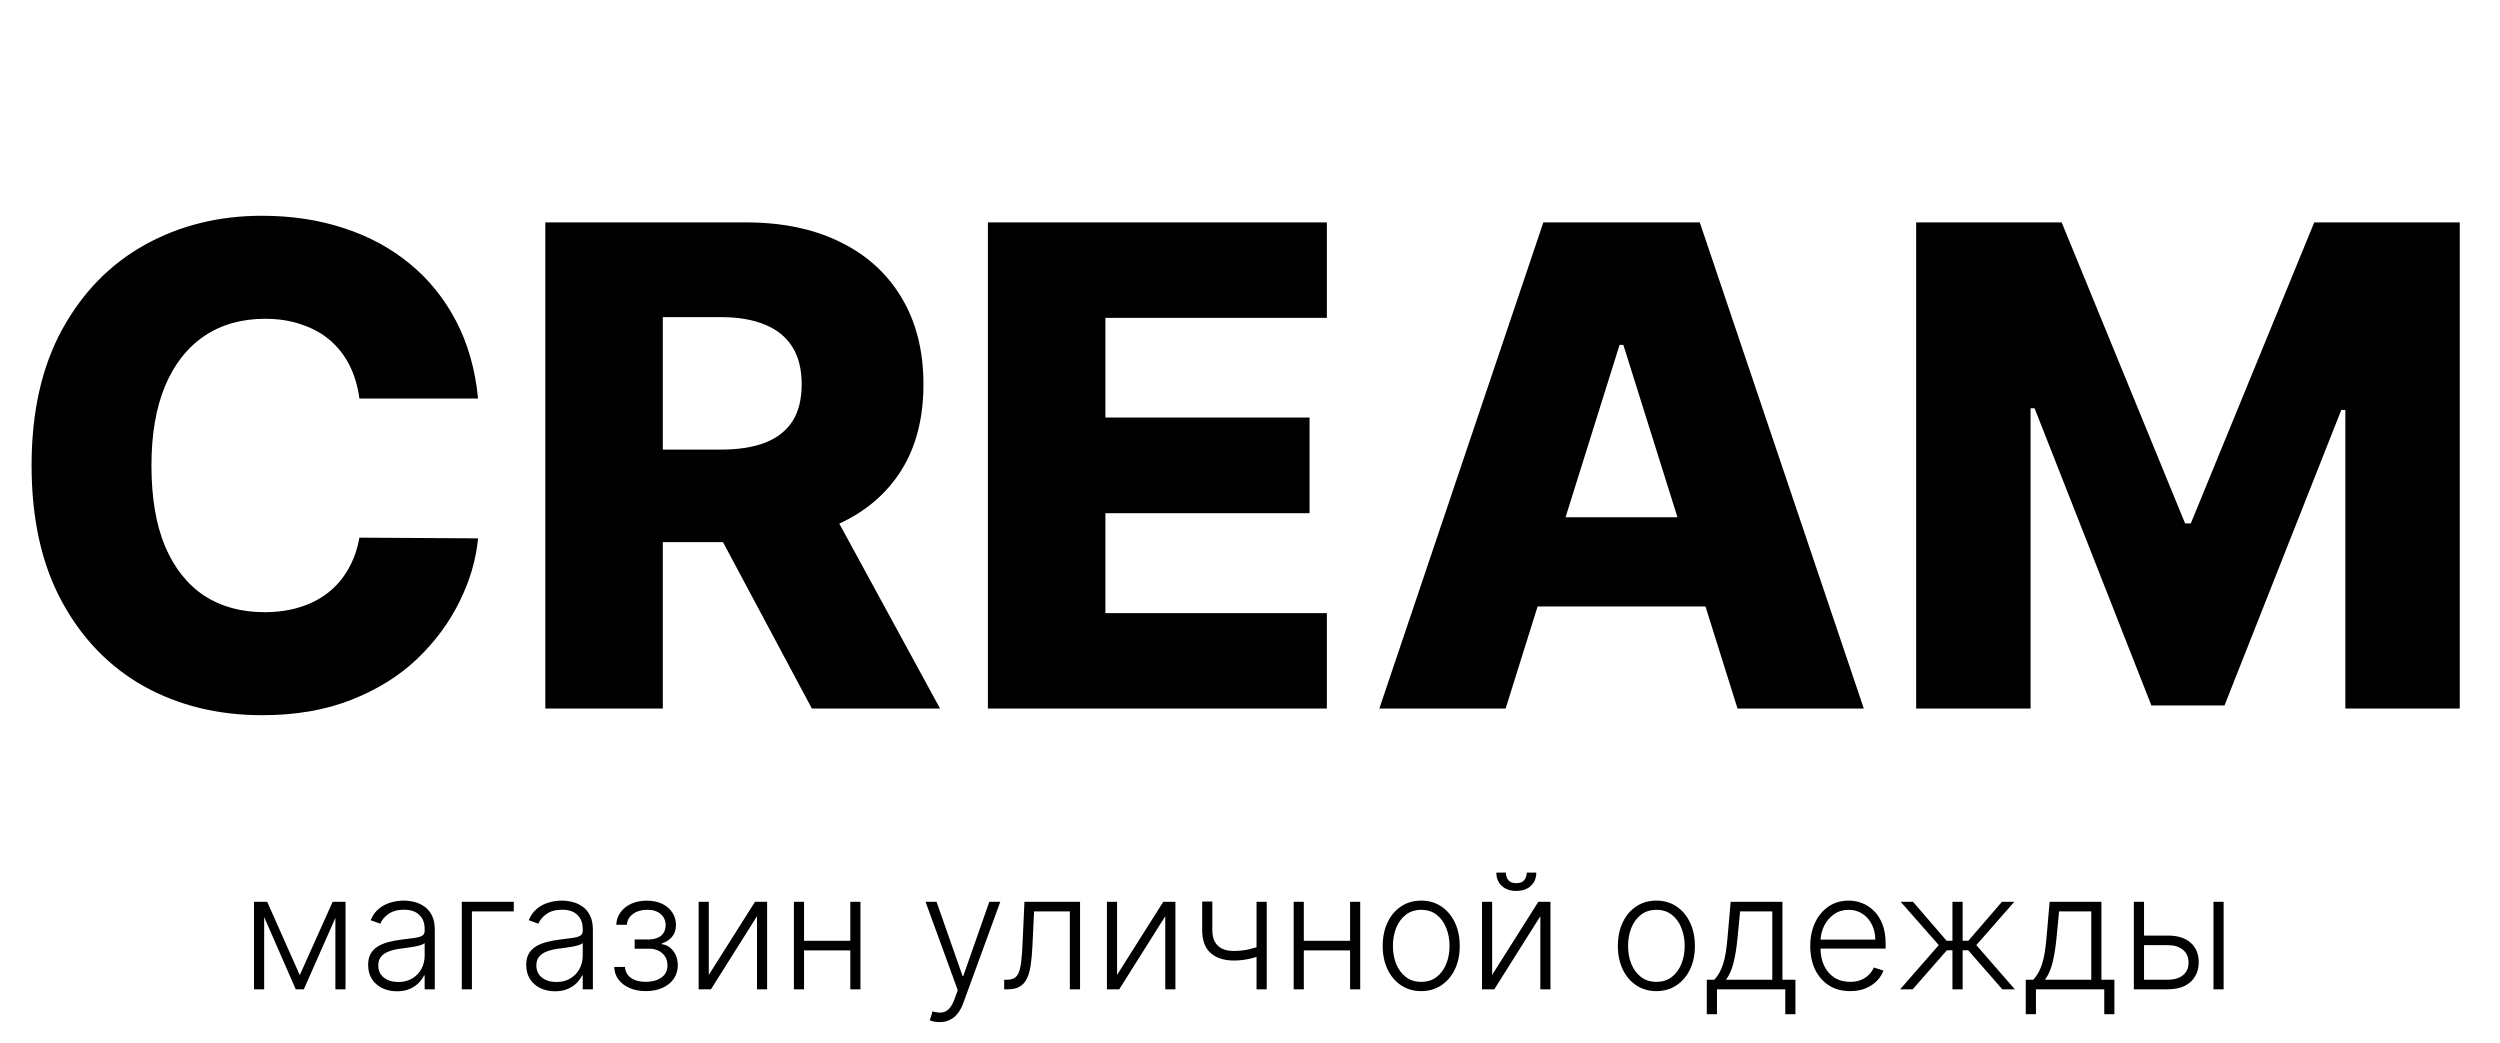
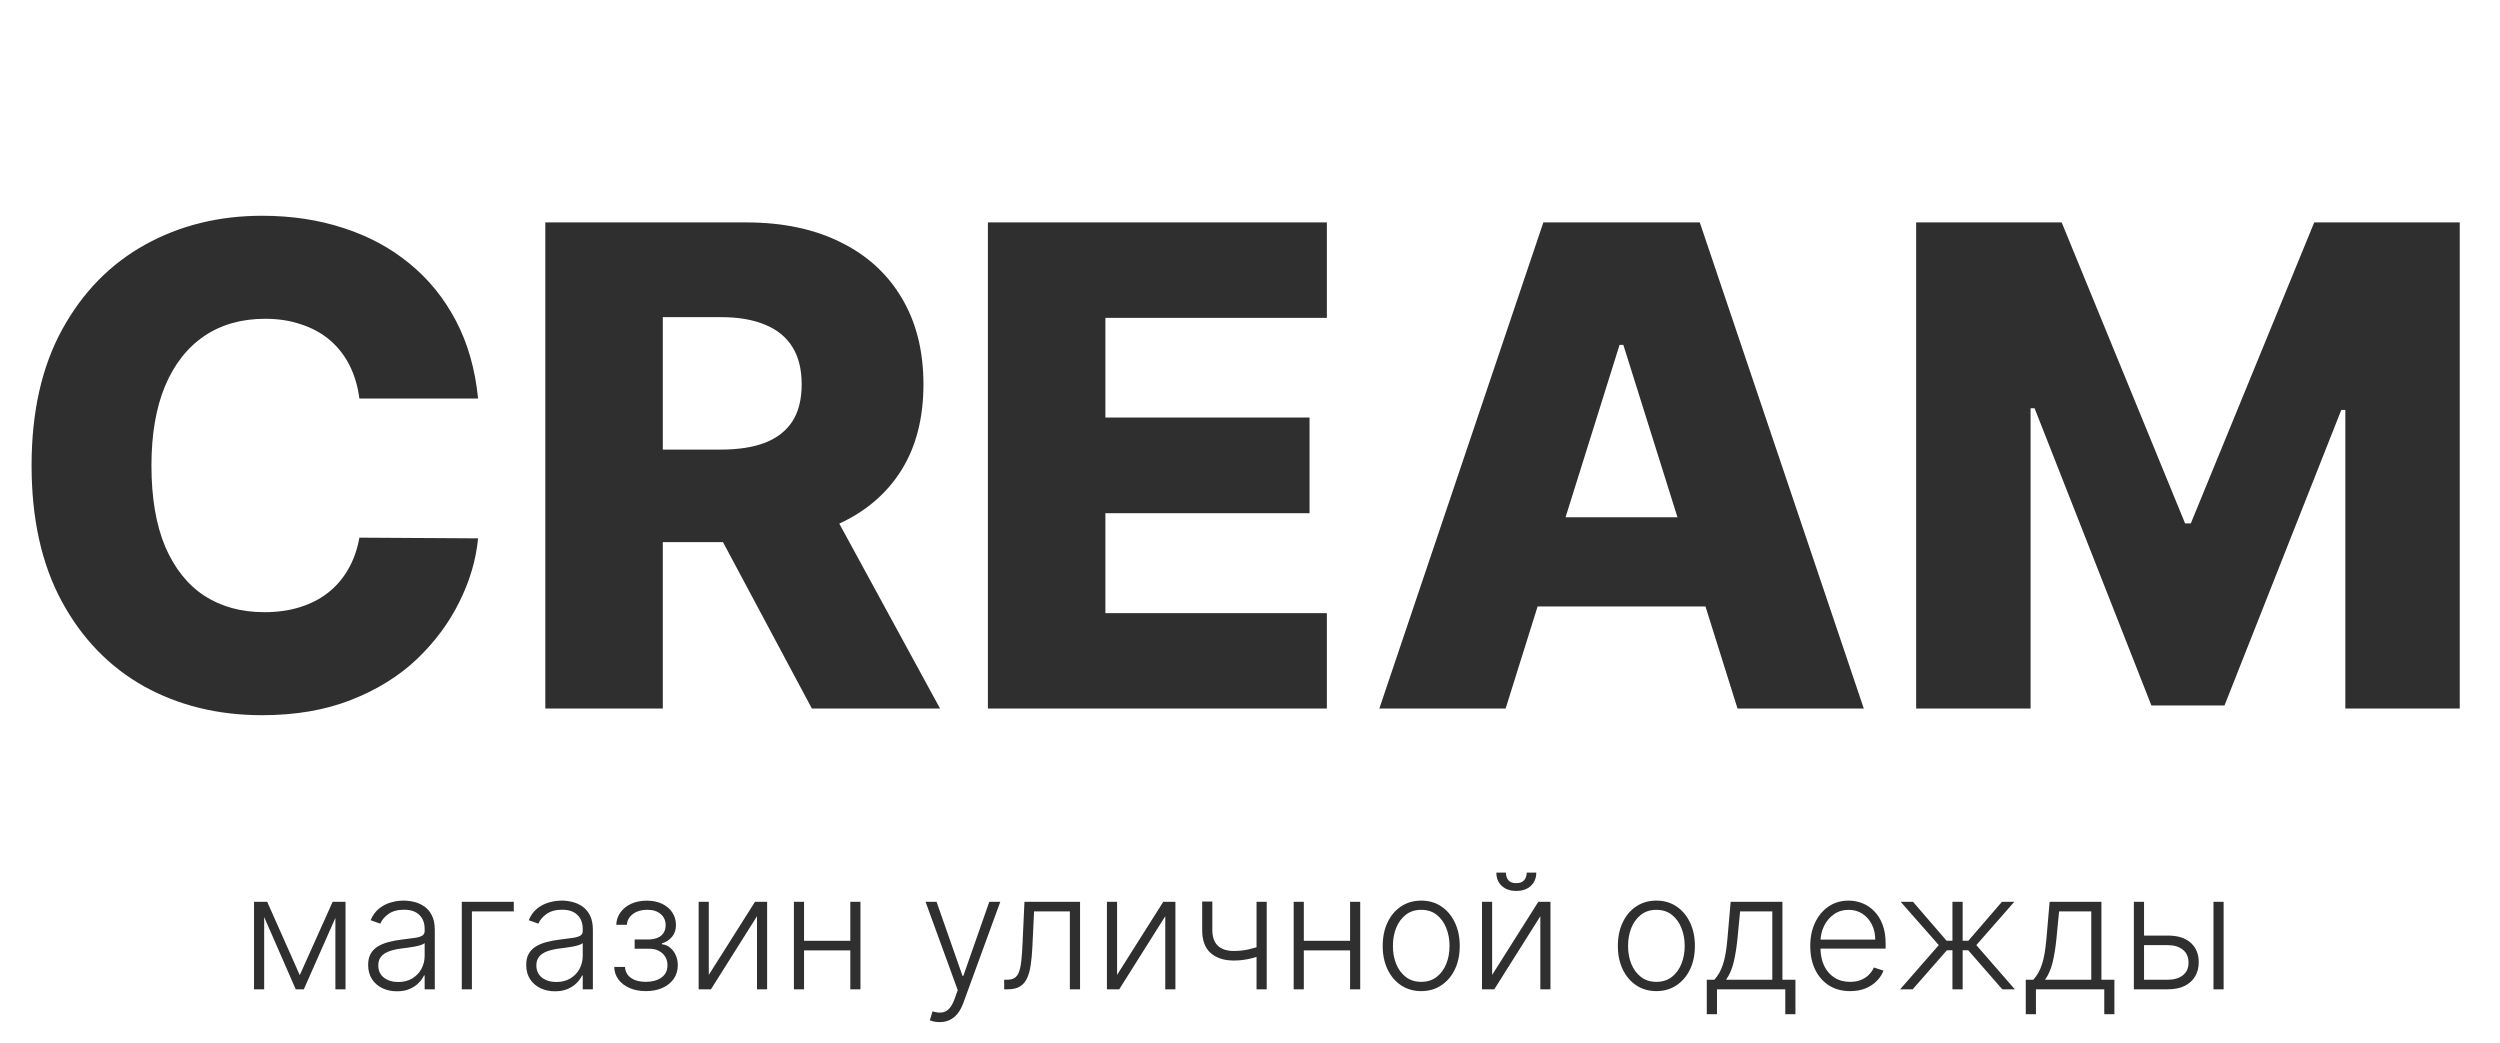
- <svg xmlns="http://www.w3.org/2000/svg" viewBox="0 0 187 78">
+ <svg xmlns="http://www.w3.org/2000/svg" viewBox="0 0 187 78" fill="#2F2F2F">
  <path d="M35.76 29.811H26.882C26.764 28.9 26.521 28.077 26.154 27.343C25.787 26.609 25.302 25.982 24.698 25.461C24.095 24.94 23.378 24.544 22.55 24.271C21.733 23.987 20.827 23.845 19.833 23.845C18.069 23.845 16.548 24.277 15.27 25.141C14.003 26.005 13.027 27.254 12.34 28.888C11.665 30.521 11.328 32.498 11.328 34.818C11.328 37.233 11.671 39.257 12.358 40.891C13.056 42.512 14.033 43.737 15.288 44.566C16.554 45.383 18.052 45.791 19.78 45.791C20.75 45.791 21.632 45.667 22.425 45.418C23.23 45.17 23.935 44.809 24.538 44.335C25.154 43.85 25.657 43.264 26.048 42.577C26.45 41.879 26.728 41.092 26.882 40.216L35.76 40.269C35.606 41.879 35.139 43.465 34.357 45.028C33.588 46.59 32.528 48.017 31.179 49.307C29.829 50.585 28.184 51.603 26.243 52.361C24.313 53.118 22.1 53.497 19.602 53.497C16.312 53.497 13.364 52.775 10.76 51.331C8.168 49.875 6.12 47.756 4.616 44.974C3.113 42.193 2.362 38.807 2.362 34.818C2.362 30.817 3.125 27.426 4.652 24.644C6.179 21.863 8.245 19.75 10.849 18.305C13.453 16.861 16.371 16.139 19.602 16.139C21.804 16.139 23.84 16.447 25.71 17.062C27.581 17.666 29.226 18.554 30.646 19.726C32.067 20.886 33.221 22.312 34.109 24.005C34.996 25.698 35.547 27.633 35.76 29.811ZM40.789 53V16.636H55.81C58.533 16.636 60.883 17.128 62.86 18.11C64.848 19.081 66.381 20.477 67.458 22.3C68.535 24.111 69.074 26.26 69.074 28.746C69.074 31.267 68.524 33.41 67.423 35.173C66.322 36.925 64.759 38.263 62.735 39.186C60.711 40.097 58.314 40.553 55.544 40.553H46.045V33.629H53.911C55.236 33.629 56.343 33.457 57.231 33.114C58.131 32.758 58.811 32.226 59.273 31.516C59.735 30.794 59.965 29.87 59.965 28.746C59.965 27.621 59.735 26.692 59.273 25.958C58.811 25.212 58.131 24.656 57.231 24.289C56.331 23.91 55.225 23.721 53.911 23.721H49.578V53H40.789ZM61.261 36.381L70.317 53H60.729L51.851 36.381H61.261ZM73.895 53V16.636H99.25V23.774H82.684V31.232H97.954V38.387H82.684V45.862H99.25V53H73.895ZM112.62 53H103.174L115.443 16.636H127.144L139.413 53H129.967L121.427 25.798H121.143L112.62 53ZM111.359 38.689H131.104V45.365H111.359V38.689ZM143.328 16.636H154.213L163.445 39.151H163.872L173.105 16.636H183.989V53H175.431V30.663H175.129L166.393 52.769H160.924L152.188 30.539H151.887V53H143.328V16.636Z" />
  <path d="M22.423 72.939L24.882 67.454H25.619L22.726 74H22.121L19.261 67.454H19.986L22.423 72.939ZM19.76 67.454V74H19.001V67.454H19.76ZM25.087 74V67.454H25.845V74H25.087ZM29.689 74.149C29.294 74.149 28.933 74.072 28.607 73.919C28.28 73.763 28.02 73.538 27.827 73.246C27.634 72.95 27.537 72.592 27.537 72.172C27.537 71.848 27.598 71.575 27.72 71.354C27.842 71.132 28.016 70.95 28.24 70.808C28.465 70.666 28.73 70.554 29.037 70.472C29.344 70.389 29.682 70.325 30.051 70.28C30.418 70.234 30.727 70.195 30.98 70.16C31.236 70.126 31.43 70.072 31.564 69.999C31.697 69.925 31.764 69.805 31.764 69.641V69.487C31.764 69.041 31.631 68.69 31.364 68.435C31.099 68.176 30.719 68.047 30.222 68.047C29.75 68.047 29.365 68.151 29.067 68.358C28.771 68.565 28.564 68.81 28.445 69.091L27.724 68.831C27.872 68.473 28.077 68.188 28.338 67.974C28.599 67.758 28.892 67.604 29.216 67.51C29.54 67.413 29.868 67.365 30.2 67.365C30.45 67.365 30.71 67.398 30.98 67.463C31.253 67.528 31.506 67.642 31.739 67.804C31.972 67.963 32.16 68.186 32.305 68.473C32.45 68.757 32.523 69.118 32.523 69.555V74H31.764V72.965H31.717C31.626 73.158 31.491 73.345 31.312 73.527C31.134 73.709 30.909 73.858 30.639 73.974C30.369 74.091 30.053 74.149 29.689 74.149ZM29.791 73.454C30.195 73.454 30.544 73.365 30.84 73.186C31.135 73.007 31.362 72.77 31.521 72.474C31.683 72.176 31.764 71.848 31.764 71.49V70.544C31.707 70.598 31.612 70.646 31.479 70.689C31.348 70.731 31.196 70.77 31.023 70.804C30.852 70.835 30.682 70.862 30.511 70.885C30.341 70.908 30.188 70.928 30.051 70.945C29.682 70.99 29.366 71.061 29.105 71.158C28.844 71.254 28.643 71.388 28.504 71.558C28.365 71.726 28.296 71.942 28.296 72.206C28.296 72.604 28.438 72.912 28.722 73.131C29.006 73.347 29.362 73.454 29.791 73.454ZM38.431 67.454V68.171H35.299V74H34.541V67.454H38.431ZM41.513 74.149C41.118 74.149 40.758 74.072 40.431 73.919C40.104 73.763 39.844 73.538 39.651 73.246C39.458 72.95 39.361 72.592 39.361 72.172C39.361 71.848 39.422 71.575 39.544 71.354C39.666 71.132 39.84 70.95 40.064 70.808C40.289 70.666 40.554 70.554 40.861 70.472C41.168 70.389 41.506 70.325 41.875 70.28C42.242 70.234 42.551 70.195 42.804 70.16C43.06 70.126 43.255 70.072 43.388 69.999C43.522 69.925 43.588 69.805 43.588 69.641V69.487C43.588 69.041 43.455 68.69 43.188 68.435C42.924 68.176 42.543 68.047 42.046 68.047C41.574 68.047 41.189 68.151 40.891 68.358C40.596 68.565 40.388 68.81 40.269 69.091L39.549 68.831C39.696 68.473 39.901 68.188 40.162 67.974C40.424 67.758 40.716 67.604 41.04 67.51C41.364 67.413 41.692 67.365 42.025 67.365C42.275 67.365 42.534 67.398 42.804 67.463C43.077 67.528 43.33 67.642 43.563 67.804C43.796 67.963 43.985 68.186 44.13 68.473C44.275 68.757 44.347 69.118 44.347 69.555V74H43.588V72.965H43.541C43.451 73.158 43.316 73.345 43.137 73.527C42.958 73.709 42.733 73.858 42.463 73.974C42.194 74.091 41.877 74.149 41.513 74.149ZM41.615 73.454C42.019 73.454 42.368 73.365 42.664 73.186C42.959 73.007 43.186 72.77 43.346 72.474C43.508 72.176 43.588 71.848 43.588 71.49V70.544C43.532 70.598 43.436 70.646 43.303 70.689C43.172 70.731 43.02 70.77 42.847 70.804C42.676 70.835 42.506 70.862 42.336 70.885C42.165 70.908 42.012 70.928 41.875 70.945C41.506 70.99 41.191 71.061 40.929 71.158C40.668 71.254 40.468 71.388 40.328 71.558C40.189 71.726 40.12 71.942 40.12 72.206C40.12 72.604 40.262 72.912 40.546 73.131C40.83 73.347 41.186 73.454 41.615 73.454ZM45.943 72.329H46.748C46.771 72.679 46.922 72.952 47.2 73.148C47.478 73.344 47.845 73.442 48.299 73.442C48.771 73.442 49.16 73.337 49.467 73.126C49.774 72.913 49.927 72.604 49.927 72.197C49.927 71.95 49.869 71.736 49.752 71.554C49.639 71.372 49.483 71.23 49.284 71.128C49.088 71.023 48.865 70.969 48.615 70.966H47.473V70.271H48.602C48.991 70.249 49.287 70.144 49.488 69.956C49.69 69.766 49.791 69.517 49.791 69.21C49.791 68.861 49.667 68.581 49.42 68.371C49.173 68.158 48.838 68.051 48.414 68.051C47.985 68.051 47.629 68.156 47.345 68.367C47.061 68.577 46.91 68.847 46.893 69.176H46.096C46.11 68.821 46.217 68.508 46.416 68.239C46.615 67.966 46.883 67.753 47.221 67.599C47.562 67.446 47.949 67.369 48.38 67.369C48.824 67.369 49.209 67.449 49.535 67.608C49.862 67.767 50.115 67.984 50.294 68.26C50.473 68.533 50.562 68.842 50.562 69.189C50.562 69.55 50.463 69.847 50.264 70.079C50.068 70.31 49.816 70.472 49.51 70.565V70.629C49.742 70.655 49.947 70.74 50.123 70.885C50.302 71.03 50.443 71.216 50.545 71.443C50.647 71.671 50.699 71.922 50.699 72.197C50.699 72.584 50.598 72.923 50.396 73.216C50.194 73.506 49.913 73.731 49.552 73.894C49.194 74.055 48.781 74.136 48.312 74.136C47.86 74.136 47.459 74.061 47.106 73.91C46.754 73.757 46.474 73.546 46.267 73.276C46.062 73.003 45.954 72.688 45.943 72.329ZM53.018 72.922L56.474 67.454H57.381V74H56.623V68.533L53.18 74H52.259V67.454H53.018V72.922ZM63.803 70.374V71.09H59.955V70.374H63.803ZM60.143 67.454V74H59.384V67.454H60.143ZM64.362 67.454V74H63.603V67.454H64.362ZM70.284 76.454C70.133 76.454 69.993 76.44 69.862 76.412C69.731 76.383 69.627 76.352 69.551 76.318L69.755 75.649C70.014 75.729 70.244 75.757 70.446 75.734C70.647 75.715 70.826 75.624 70.983 75.462C71.139 75.303 71.278 75.058 71.4 74.729L71.639 74.064L69.231 67.454H70.054L71.997 72.999H72.056L74 67.454H74.822L72.052 75.035C71.936 75.351 71.792 75.614 71.622 75.824C71.451 76.037 71.254 76.195 71.029 76.297C70.808 76.402 70.559 76.454 70.284 76.454ZM75.112 74V73.284H75.316C75.549 73.284 75.737 73.242 75.879 73.156C76.024 73.068 76.136 72.921 76.216 72.713C76.295 72.506 76.355 72.223 76.394 71.865C76.434 71.507 76.466 71.058 76.488 70.519L76.629 67.454H80.788V74H80.025V68.171H77.349L77.225 70.774C77.2 71.305 77.157 71.773 77.098 72.176C77.041 72.579 76.947 72.916 76.816 73.186C76.689 73.456 76.51 73.659 76.279 73.796C76.052 73.932 75.754 74 75.385 74H75.112ZM83.557 72.922L87.013 67.454H87.921V74H87.162V68.533L83.719 74H82.798V67.454H83.557V72.922ZM94.751 67.454V74H93.989V67.454H94.751ZM94.47 70.689V71.413C94.212 71.507 93.966 71.587 93.733 71.652C93.5 71.715 93.266 71.763 93.03 71.797C92.797 71.831 92.548 71.848 92.284 71.848C91.548 71.845 90.97 71.656 90.55 71.281C90.132 70.906 89.923 70.335 89.923 69.568V67.433H90.682V69.568C90.682 69.932 90.747 70.229 90.878 70.459C91.008 70.689 91.193 70.859 91.432 70.97C91.671 71.078 91.952 71.132 92.276 71.132C92.673 71.132 93.048 71.092 93.401 71.013C93.753 70.933 94.109 70.825 94.47 70.689ZM101.186 70.374V71.09H97.338V70.374H101.186ZM97.526 67.454V74H96.767V67.454H97.526ZM101.744 67.454V74H100.986V67.454H101.744ZM106.307 74.136C105.742 74.136 105.242 73.993 104.807 73.706C104.375 73.419 104.037 73.023 103.793 72.517C103.549 72.008 103.426 71.422 103.426 70.757C103.426 70.087 103.549 69.497 103.793 68.989C104.037 68.477 104.375 68.079 104.807 67.796C105.242 67.508 105.742 67.365 106.307 67.365C106.873 67.365 107.371 67.508 107.803 67.796C108.235 68.082 108.573 68.48 108.817 68.989C109.064 69.497 109.188 70.087 109.188 70.757C109.188 71.422 109.066 72.008 108.821 72.517C108.577 73.023 108.238 73.419 107.803 73.706C107.371 73.993 106.873 74.136 106.307 74.136ZM106.307 73.442C106.762 73.442 107.147 73.32 107.462 73.075C107.777 72.831 108.016 72.506 108.178 72.099C108.343 71.693 108.425 71.246 108.425 70.757C108.425 70.269 108.343 69.82 108.178 69.41C108.016 69.001 107.777 68.673 107.462 68.426C107.147 68.179 106.762 68.055 106.307 68.055C105.855 68.055 105.471 68.179 105.152 68.426C104.837 68.673 104.597 69.001 104.432 69.41C104.27 69.82 104.189 70.269 104.189 70.757C104.189 71.246 104.27 71.693 104.432 72.099C104.597 72.506 104.837 72.831 105.152 73.075C105.468 73.32 105.853 73.442 106.307 73.442ZM111.612 72.922L115.067 67.454H115.975V74H115.217V68.533L111.773 74H110.853V67.454H111.612V72.922ZM114.198 65.273H114.914C114.914 65.679 114.779 66.008 114.509 66.261C114.242 66.514 113.877 66.641 113.414 66.641C112.957 66.641 112.594 66.514 112.327 66.261C112.06 66.008 111.927 65.679 111.927 65.273H112.643C112.643 65.494 112.702 65.682 112.822 65.835C112.944 65.986 113.141 66.061 113.414 66.061C113.687 66.061 113.886 65.986 114.011 65.835C114.136 65.682 114.198 65.494 114.198 65.273ZM123.897 74.136C123.332 74.136 122.832 73.993 122.397 73.706C121.965 73.419 121.627 73.023 121.383 72.517C121.138 72.008 121.016 71.422 121.016 70.757C121.016 70.087 121.138 69.497 121.383 68.989C121.627 68.477 121.965 68.079 122.397 67.796C122.832 67.508 123.332 67.365 123.897 67.365C124.462 67.365 124.961 67.508 125.393 67.796C125.825 68.082 126.163 68.48 126.407 68.989C126.654 69.497 126.778 70.087 126.778 70.757C126.778 71.422 126.656 72.008 126.411 72.517C126.167 73.023 125.827 73.419 125.393 73.706C124.961 73.993 124.462 74.136 123.897 74.136ZM123.897 73.442C124.352 73.442 124.737 73.32 125.052 73.075C125.367 72.831 125.606 72.506 125.768 72.099C125.933 71.693 126.015 71.246 126.015 70.757C126.015 70.269 125.933 69.82 125.768 69.41C125.606 69.001 125.367 68.673 125.052 68.426C124.737 68.179 124.352 68.055 123.897 68.055C123.445 68.055 123.06 68.179 122.742 68.426C122.427 68.673 122.187 69.001 122.022 69.41C121.86 69.82 121.779 70.269 121.779 70.757C121.779 71.246 121.86 71.693 122.022 72.099C122.187 72.506 122.427 72.831 122.742 73.075C123.058 73.32 123.442 73.442 123.897 73.442ZM127.667 75.862V73.284H128.234C128.376 73.125 128.5 72.953 128.605 72.769C128.71 72.584 128.801 72.374 128.877 72.138C128.957 71.899 129.024 71.622 129.078 71.307C129.132 70.989 129.177 70.618 129.214 70.195L129.453 67.454H133.326V73.284H134.298V75.862H133.539V74H128.43V75.862H127.667ZM129.108 73.284H132.568V68.171H130.16L129.964 70.195C129.896 70.882 129.799 71.481 129.674 71.993C129.549 72.504 129.36 72.935 129.108 73.284ZM138.39 74.136C137.779 74.136 137.251 73.994 136.805 73.71C136.359 73.423 136.013 73.027 135.769 72.521C135.528 72.013 135.407 71.428 135.407 70.766C135.407 70.106 135.528 69.521 135.769 69.01C136.013 68.496 136.35 68.094 136.779 67.804C137.211 67.511 137.71 67.365 138.275 67.365C138.63 67.365 138.972 67.43 139.302 67.561C139.631 67.689 139.927 67.886 140.188 68.153C140.452 68.418 140.661 68.751 140.815 69.155C140.968 69.555 141.045 70.03 141.045 70.578V70.953H135.931V70.284H140.269C140.269 69.864 140.184 69.486 140.013 69.151C139.846 68.812 139.612 68.546 139.31 68.349C139.012 68.153 138.667 68.055 138.275 68.055C137.86 68.055 137.495 68.166 137.18 68.388C136.864 68.609 136.617 68.902 136.438 69.266C136.262 69.629 136.173 70.027 136.17 70.459V70.859C136.17 71.379 136.259 71.834 136.438 72.223C136.62 72.609 136.877 72.909 137.21 73.122C137.542 73.335 137.935 73.442 138.39 73.442C138.7 73.442 138.971 73.394 139.204 73.297C139.44 73.2 139.637 73.071 139.796 72.909C139.958 72.744 140.08 72.564 140.163 72.368L140.883 72.602C140.783 72.878 140.62 73.132 140.393 73.365C140.168 73.598 139.887 73.785 139.549 73.928C139.214 74.067 138.827 74.136 138.39 74.136ZM142.131 74L145.021 70.693L142.17 67.454H143.094L145.604 70.365H146.043V67.454H146.806V70.365H147.237L149.746 67.454H150.671L147.829 70.693L150.71 74H149.772L147.224 71.081H146.806V74H146.043V71.081H145.626L143.069 74H142.131ZM151.527 75.862V73.284H152.093C152.235 73.125 152.359 72.953 152.464 72.769C152.569 72.584 152.66 72.374 152.737 72.138C152.816 71.899 152.883 71.622 152.937 71.307C152.991 70.989 153.037 70.618 153.074 70.195L153.312 67.454H157.186V73.284H158.157V75.862H157.399V74H152.289V75.862H151.527ZM152.967 73.284H156.427V68.171H154.02L153.824 70.195C153.755 70.882 153.659 71.481 153.534 71.993C153.409 72.504 153.22 72.935 152.967 73.284ZM160.242 69.981H162.16C162.896 69.981 163.464 70.16 163.864 70.519C164.265 70.876 164.465 71.361 164.465 71.972C164.465 72.378 164.374 72.733 164.192 73.037C164.013 73.341 163.752 73.578 163.408 73.749C163.065 73.916 162.648 74 162.16 74H159.612V67.454H160.374V73.284H162.16C162.623 73.284 162.995 73.173 163.276 72.952C163.56 72.73 163.702 72.415 163.702 72.006C163.702 71.588 163.56 71.266 163.276 71.038C162.995 70.811 162.623 70.697 162.16 70.697H160.242V69.981ZM165.569 74V67.454H166.327V74H165.569Z" />
</svg>
